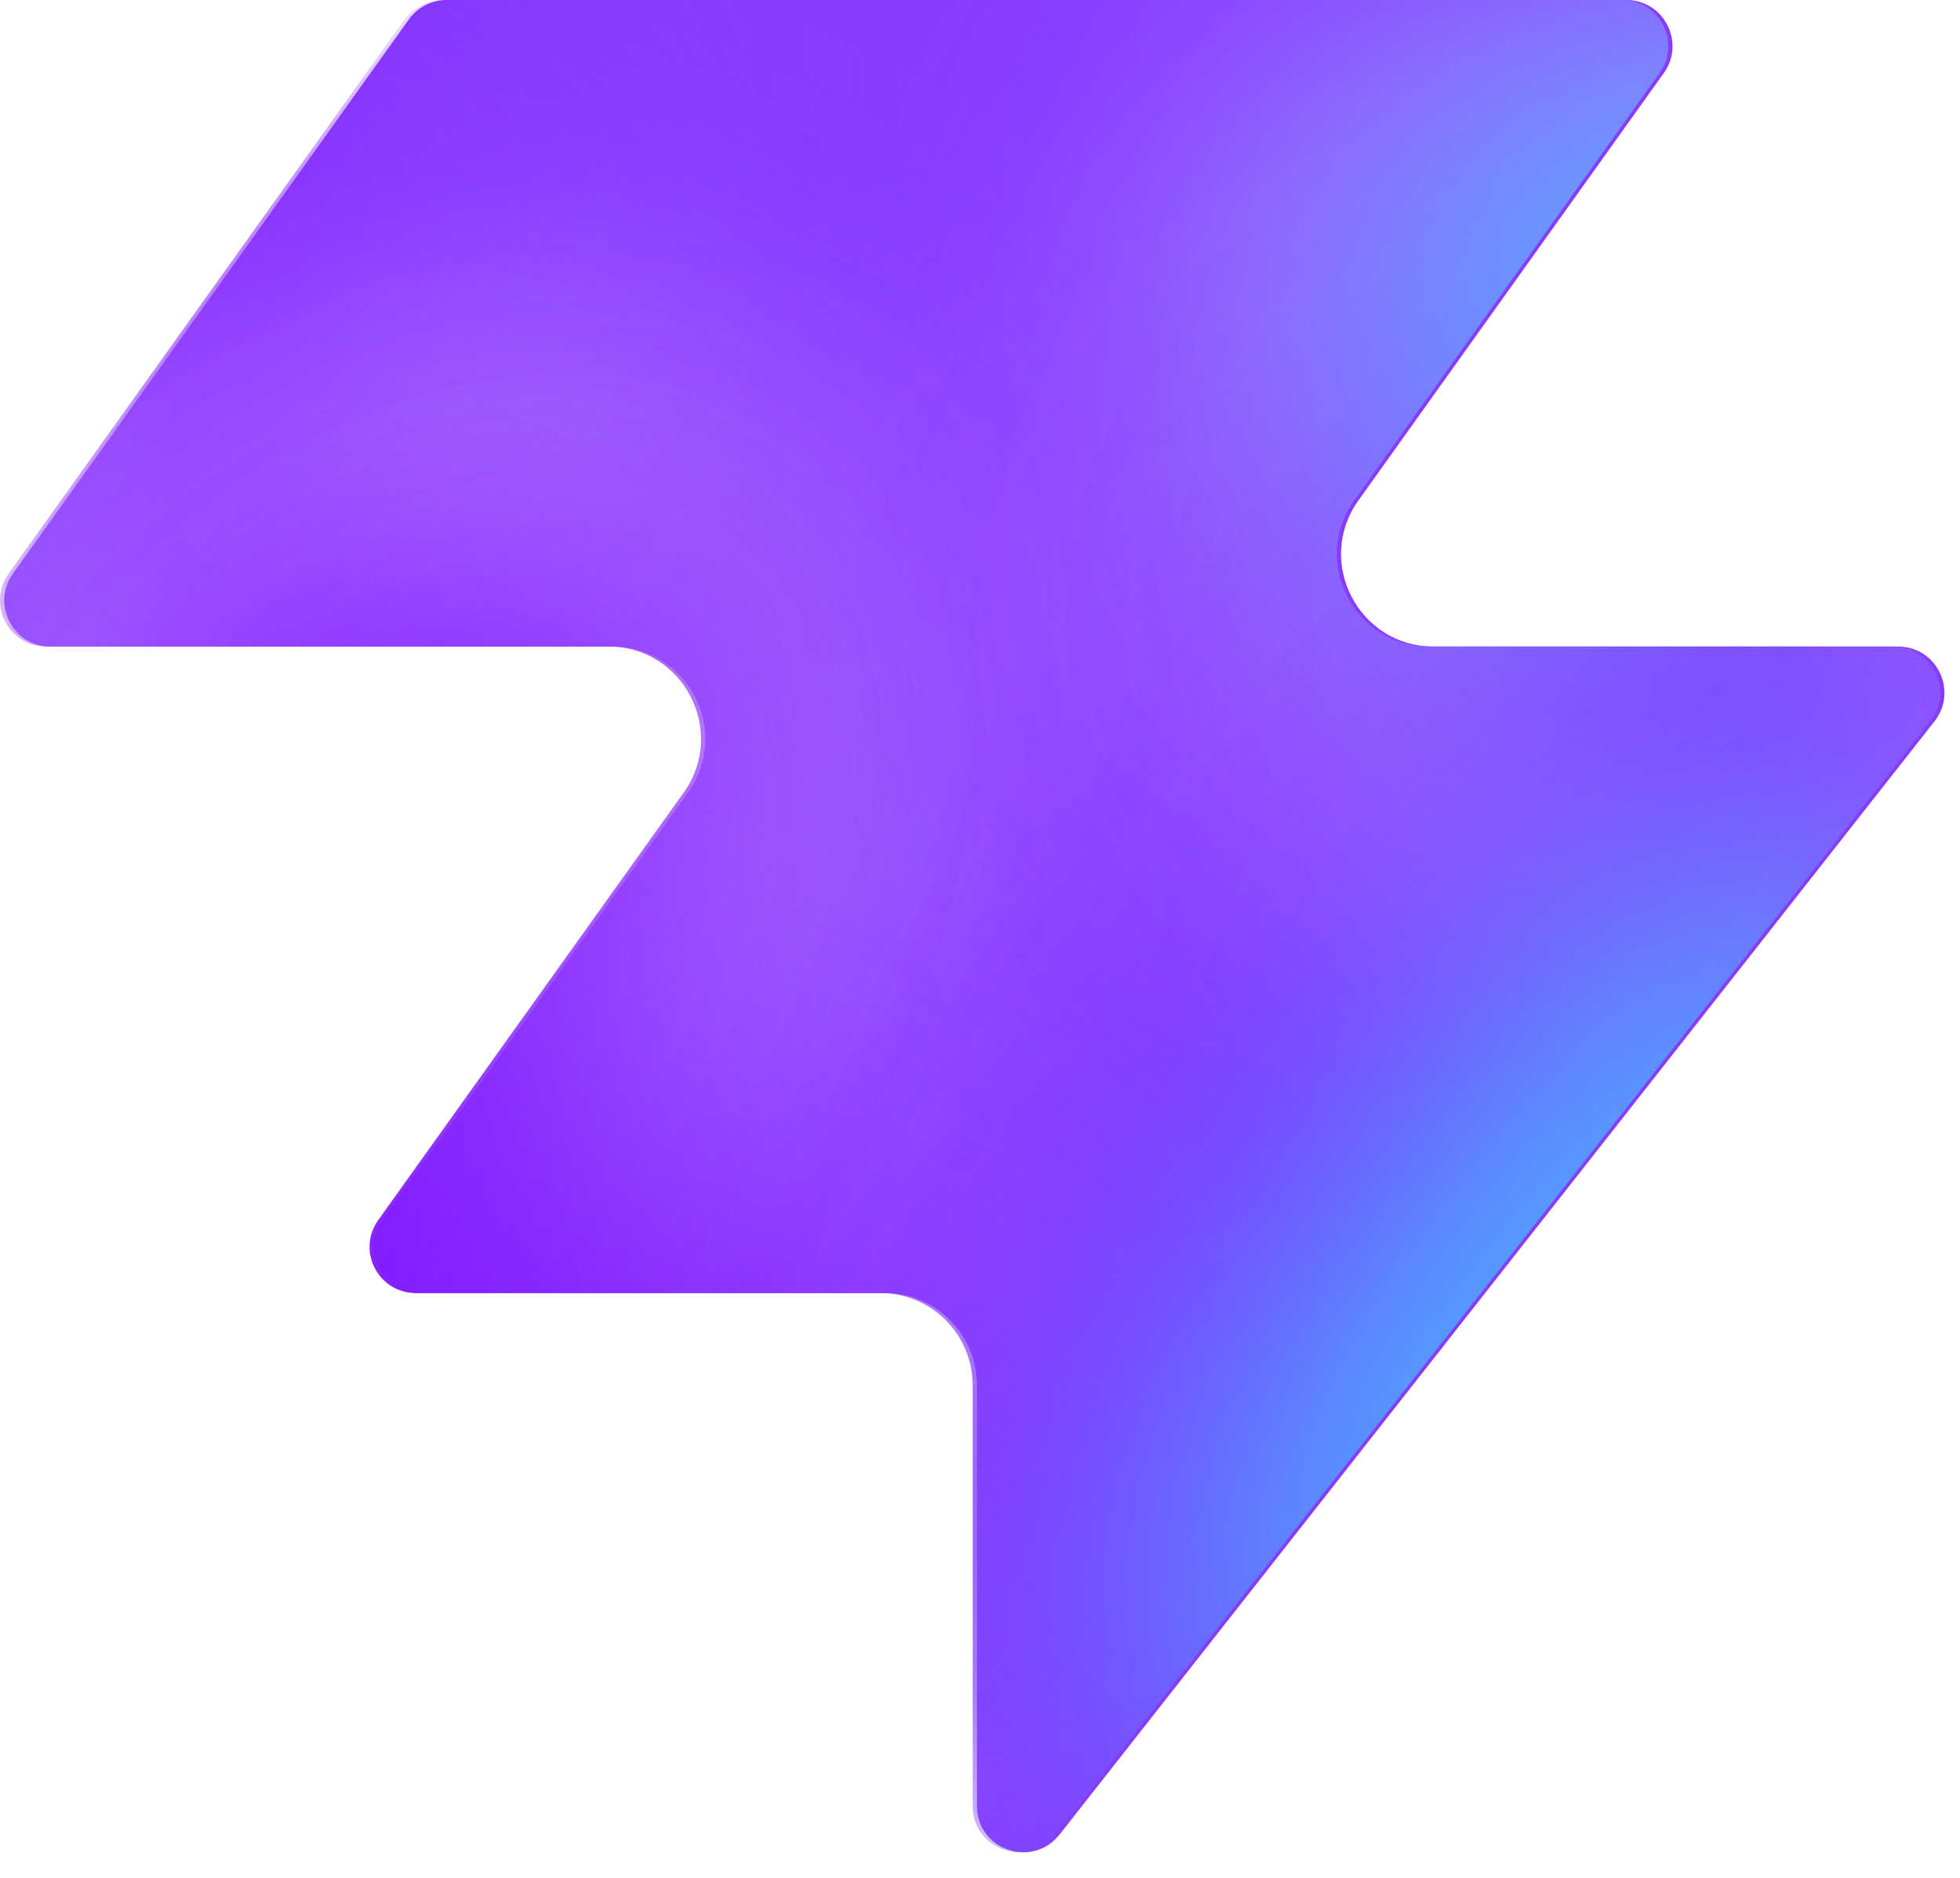
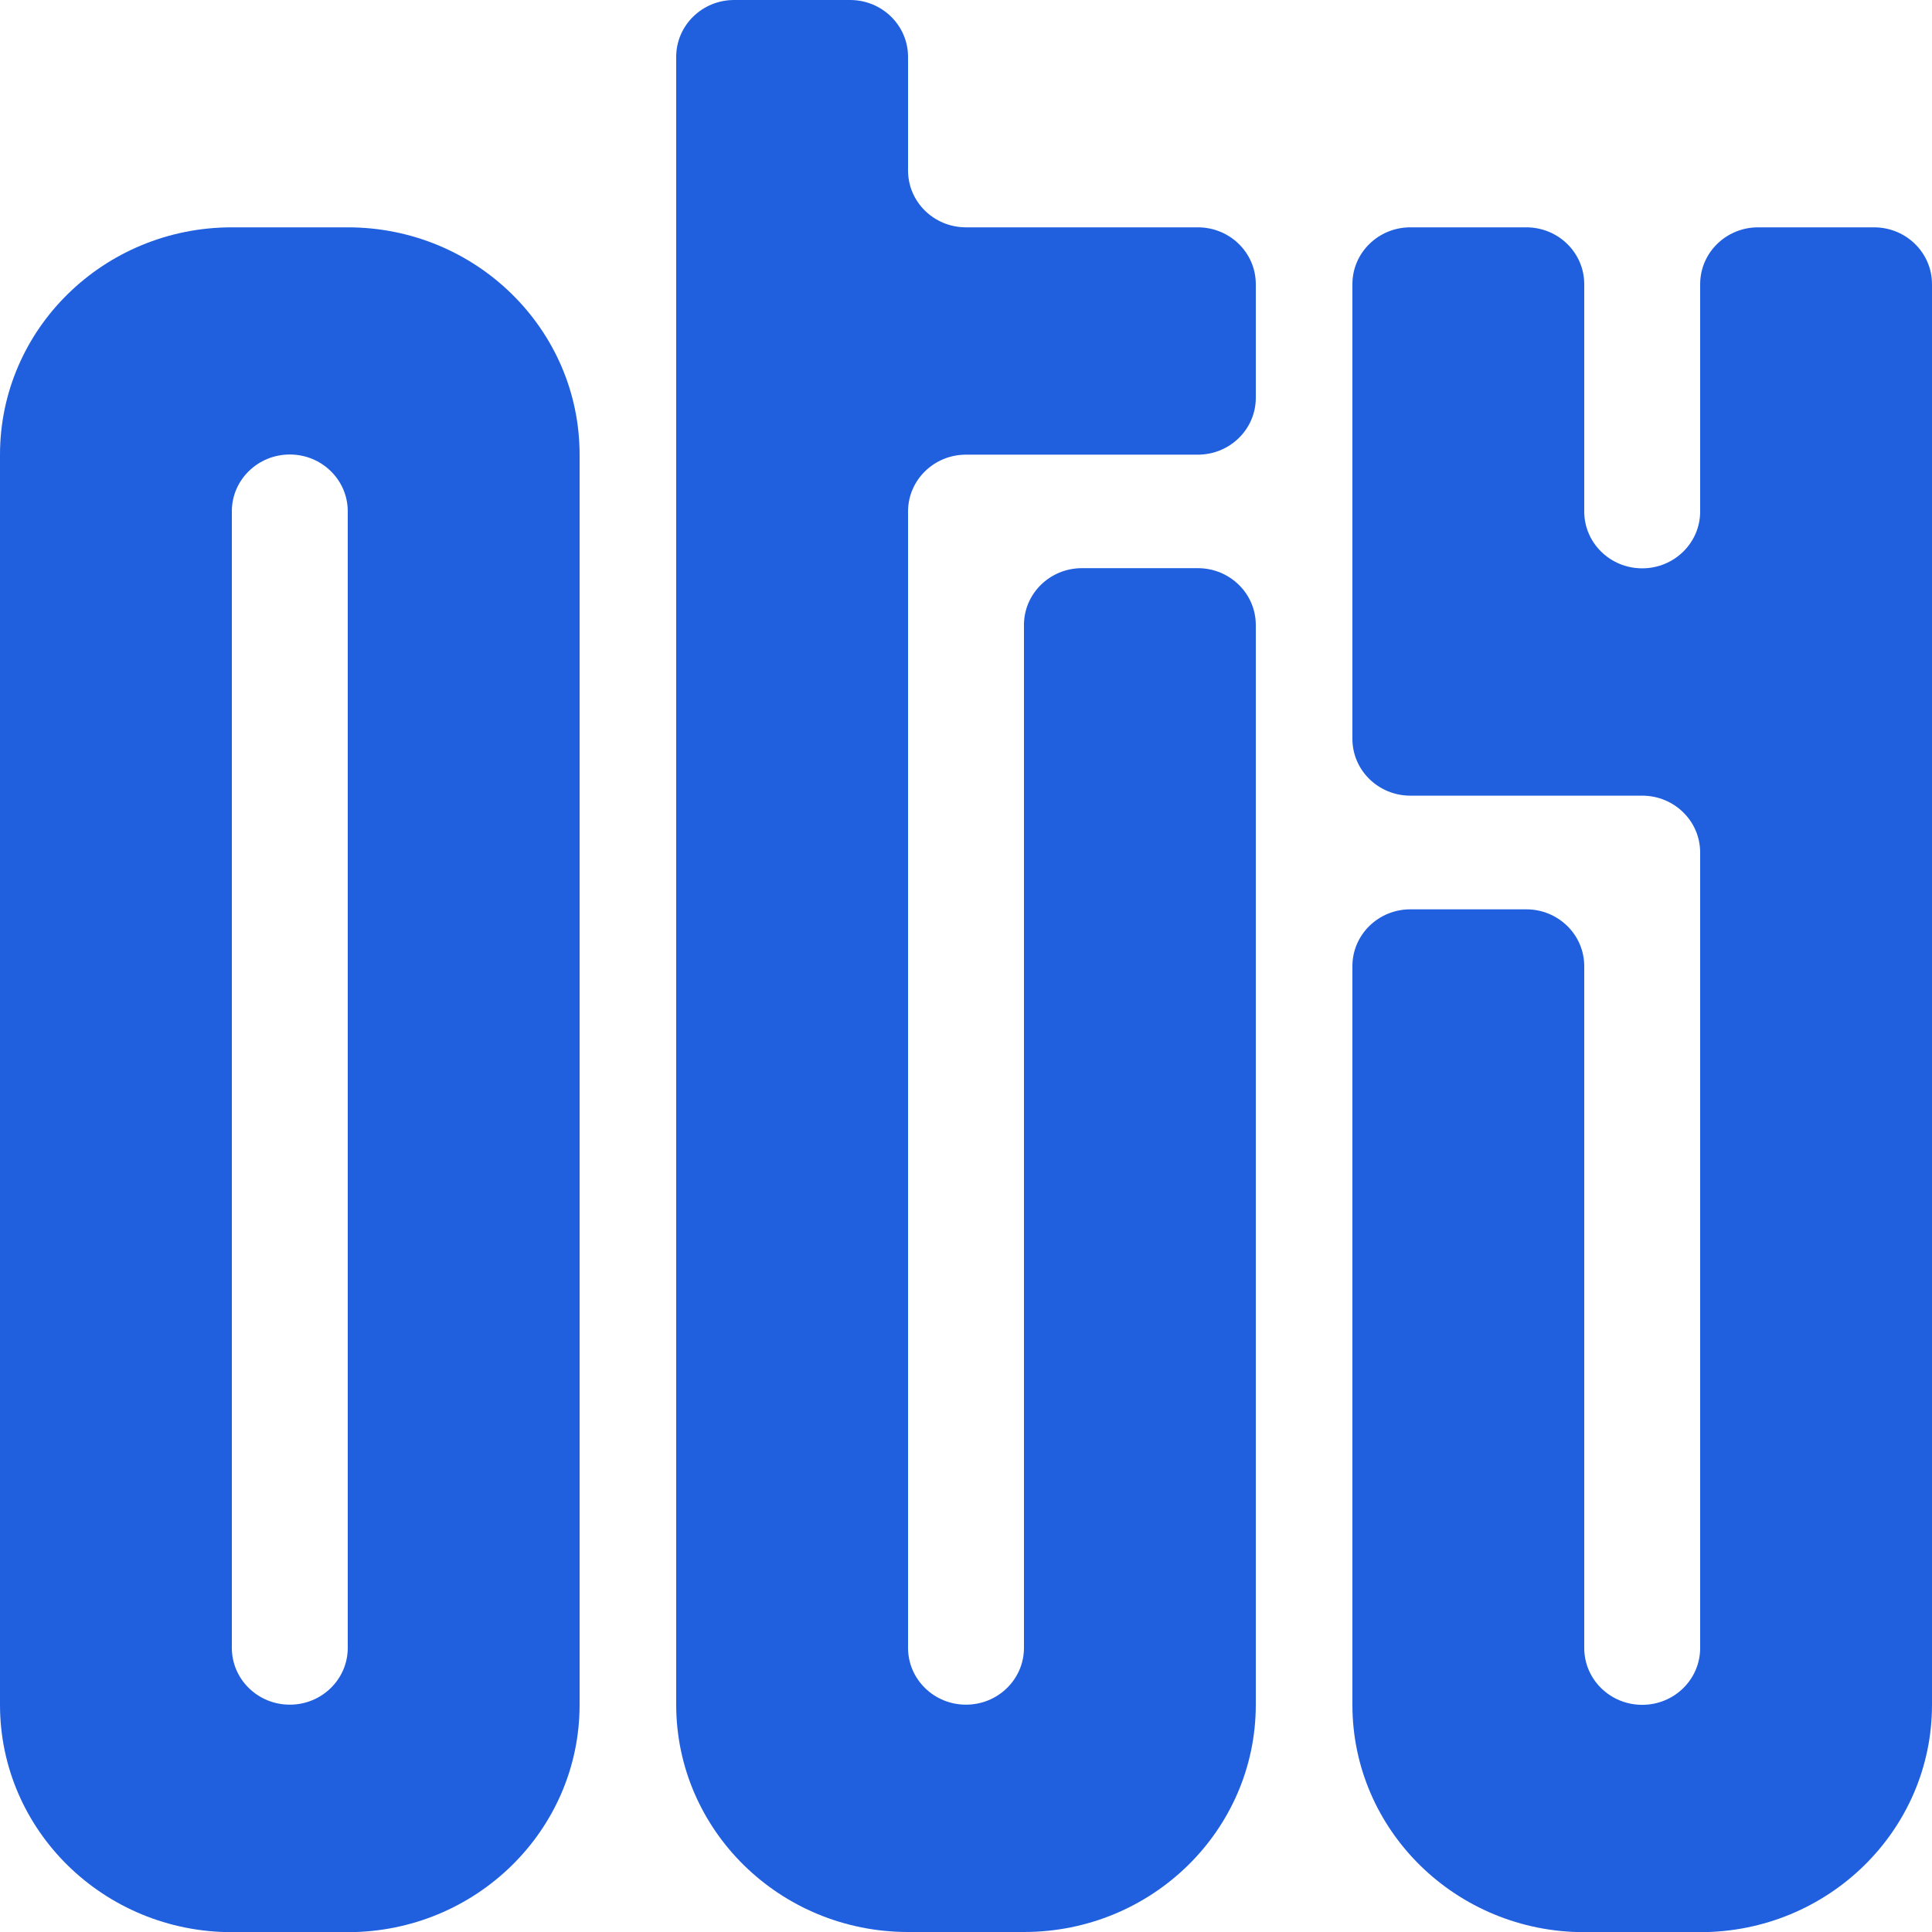
- <svg xmlns="http://www.w3.org/2000/svg" width="48" height="46" fill="none" viewBox="0 0 48 46">
-   <path fill="#863bff" d="M25.946 44.938c-.664.845-2.021.375-2.021-.698V33.937a2.26 2.26 0 0 0-2.262-2.262H10.287c-.92 0-1.456-1.04-.92-1.788l7.48-10.471c1.07-1.497 0-3.578-1.842-3.578H1.237c-.92 0-1.456-1.04-.92-1.788L10.013.474c.214-.297.556-.474.92-.474h28.894c.92 0 1.456 1.04.92 1.788l-7.48 10.471c-1.07 1.498 0 3.579 1.842 3.579h11.377c.943 0 1.473 1.088.89 1.83L25.947 44.94z" style="fill:#863bff;fill:color(display-p3 .525 .23 1);fill-opacity:1" />
-   <mask id="a" width="48" height="46" x="0" y="0" maskUnits="userSpaceOnUse" style="mask-type:alpha">
-     <path fill="#000" d="M25.842 44.938c-.664.844-2.021.375-2.021-.698V33.937a2.26 2.26 0 0 0-2.262-2.262H10.183c-.92 0-1.456-1.04-.92-1.788l7.48-10.471c1.07-1.498 0-3.579-1.842-3.579H1.133c-.92 0-1.456-1.04-.92-1.787L9.91.473c.214-.297.556-.474.92-.474h28.894c.92 0 1.456 1.04.92 1.788l-7.48 10.471c-1.07 1.498 0 3.578 1.842 3.578h11.377c.943 0 1.473 1.088.89 1.832L25.843 44.94z" style="fill:#000;fill-opacity:1" />
-   </mask>
-   <g mask="url(#a)">
-     <g filter="url(#b)">
-       <ellipse cx="5.508" cy="14.704" fill="#ede6ff" rx="5.508" ry="14.704" style="fill:#ede6ff;fill:color(display-p3 .927 .903 1);fill-opacity:1" transform="matrix(.00324 1 1 -.00324 -4.47 31.516)" />
-     </g>
-     <g filter="url(#c)">
-       <ellipse cx="10.399" cy="29.851" fill="#ede6ff" rx="10.399" ry="29.851" style="fill:#ede6ff;fill:color(display-p3 .927 .903 1);fill-opacity:1" transform="matrix(.00324 1 1 -.00324 -39.328 7.883)" />
-     </g>
-     <g filter="url(#d)">
-       <ellipse cx="5.508" cy="30.487" fill="#7e14ff" rx="5.508" ry="30.487" style="fill:#7e14ff;fill:color(display-p3 .492 .077 1);fill-opacity:1" transform="rotate(89.814 -25.913 -14.639)scale(1 -1)" />
-     </g>
-     <g filter="url(#e)">
-       <ellipse cx="5.508" cy="30.599" fill="#7e14ff" rx="5.508" ry="30.599" style="fill:#7e14ff;fill:color(display-p3 .492 .077 1);fill-opacity:1" transform="rotate(89.814 -32.644 -3.334)scale(1 -1)" />
-     </g>
-     <g filter="url(#f)">
-       <ellipse cx="5.508" cy="30.599" fill="#7e14ff" rx="5.508" ry="30.599" style="fill:#7e14ff;fill:color(display-p3 .492 .077 1);fill-opacity:1" transform="matrix(.00324 1 1 -.00324 -34.34 30.47)" />
-     </g>
-     <g filter="url(#g)">
-       <ellipse cx="14.072" cy="22.078" fill="#ede6ff" rx="14.072" ry="22.078" style="fill:#ede6ff;fill:color(display-p3 .927 .903 1);fill-opacity:1" transform="rotate(93.35 24.506 48.493)scale(-1 1)" />
-     </g>
-     <g filter="url(#h)">
-       <ellipse cx="3.47" cy="21.501" fill="#7e14ff" rx="3.47" ry="21.501" style="fill:#7e14ff;fill:color(display-p3 .492 .077 1);fill-opacity:1" transform="rotate(89.009 28.708 47.59)scale(-1 1)" />
-     </g>
-     <g filter="url(#i)">
-       <ellipse cx="3.47" cy="21.501" fill="#7e14ff" rx="3.47" ry="21.501" style="fill:#7e14ff;fill:color(display-p3 .492 .077 1);fill-opacity:1" transform="rotate(89.009 28.708 47.59)scale(-1 1)" />
-     </g>
-     <g filter="url(#j)">
-       <ellipse cx=".387" cy="8.972" fill="#7e14ff" rx="4.407" ry="29.108" style="fill:#7e14ff;fill:color(display-p3 .492 .077 1);fill-opacity:1" transform="rotate(39.51 .387 8.972)" />
-     </g>
-     <g filter="url(#k)">
-       <ellipse cx="47.523" cy="-6.092" fill="#7e14ff" rx="4.407" ry="29.108" style="fill:#7e14ff;fill:color(display-p3 .492 .077 1);fill-opacity:1" transform="rotate(37.892 47.523 -6.092)" />
-     </g>
-     <g filter="url(#l)">
-       <ellipse cx="41.412" cy="6.333" fill="#47bfff" rx="5.971" ry="9.665" style="fill:#47bfff;fill:color(display-p3 .28 .748 1);fill-opacity:1" transform="rotate(37.892 41.412 6.333)" />
-     </g>
-     <g filter="url(#m)">
-       <ellipse cx="-1.879" cy="38.332" fill="#7e14ff" rx="4.407" ry="29.108" style="fill:#7e14ff;fill:color(display-p3 .492 .077 1);fill-opacity:1" transform="rotate(37.892 -1.88 38.332)" />
-     </g>
-     <g filter="url(#n)">
-       <ellipse cx="-1.879" cy="38.332" fill="#7e14ff" rx="4.407" ry="29.108" style="fill:#7e14ff;fill:color(display-p3 .492 .077 1);fill-opacity:1" transform="rotate(37.892 -1.88 38.332)" />
-     </g>
-     <g filter="url(#o)">
-       <ellipse cx="35.651" cy="29.907" fill="#7e14ff" rx="4.407" ry="29.108" style="fill:#7e14ff;fill:color(display-p3 .492 .077 1);fill-opacity:1" transform="rotate(37.892 35.651 29.907)" />
-     </g>
-     <g filter="url(#p)">
-       <ellipse cx="38.418" cy="32.4" fill="#47bfff" rx="5.971" ry="15.297" style="fill:#47bfff;fill:color(display-p3 .28 .748 1);fill-opacity:1" transform="rotate(37.892 38.418 32.4)" />
-     </g>
-   </g>
-   <defs>
-     <filter id="b" width="60.045" height="41.654" x="-19.77" y="16.149" color-interpolation-filters="sRGB" filterUnits="userSpaceOnUse">
-       <feFlood flood-opacity="0" result="BackgroundImageFix" />
-       <feBlend in="SourceGraphic" in2="BackgroundImageFix" result="shape" />
-       <feGaussianBlur result="effect1_foregroundBlur_2002_17158" stdDeviation="7.659" />
-     </filter>
-     <filter id="c" width="90.34" height="51.437" x="-54.613" y="-7.533" color-interpolation-filters="sRGB" filterUnits="userSpaceOnUse">
-       <feFlood flood-opacity="0" result="BackgroundImageFix" />
-       <feBlend in="SourceGraphic" in2="BackgroundImageFix" result="shape" />
-       <feGaussianBlur result="effect1_foregroundBlur_2002_17158" stdDeviation="7.659" />
-     </filter>
-     <filter id="d" width="79.355" height="29.4" x="-49.64" y="2.03" color-interpolation-filters="sRGB" filterUnits="userSpaceOnUse">
-       <feFlood flood-opacity="0" result="BackgroundImageFix" />
-       <feBlend in="SourceGraphic" in2="BackgroundImageFix" result="shape" />
-       <feGaussianBlur result="effect1_foregroundBlur_2002_17158" stdDeviation="4.596" />
-     </filter>
-     <filter id="e" width="79.579" height="29.4" x="-45.045" y="20.029" color-interpolation-filters="sRGB" filterUnits="userSpaceOnUse">
-       <feFlood flood-opacity="0" result="BackgroundImageFix" />
-       <feBlend in="SourceGraphic" in2="BackgroundImageFix" result="shape" />
-       <feGaussianBlur result="effect1_foregroundBlur_2002_17158" stdDeviation="4.596" />
-     </filter>
-     <filter id="f" width="79.579" height="29.4" x="-43.513" y="21.178" color-interpolation-filters="sRGB" filterUnits="userSpaceOnUse">
-       <feFlood flood-opacity="0" result="BackgroundImageFix" />
-       <feBlend in="SourceGraphic" in2="BackgroundImageFix" result="shape" />
-       <feGaussianBlur result="effect1_foregroundBlur_2002_17158" stdDeviation="4.596" />
-     </filter>
-     <filter id="g" width="74.749" height="58.852" x="15.756" y="-17.901" color-interpolation-filters="sRGB" filterUnits="userSpaceOnUse">
-       <feFlood flood-opacity="0" result="BackgroundImageFix" />
-       <feBlend in="SourceGraphic" in2="BackgroundImageFix" result="shape" />
-       <feGaussianBlur result="effect1_foregroundBlur_2002_17158" stdDeviation="7.659" />
-     </filter>
-     <filter id="h" width="61.377" height="25.362" x="23.548" y="2.284" color-interpolation-filters="sRGB" filterUnits="userSpaceOnUse">
-       <feFlood flood-opacity="0" result="BackgroundImageFix" />
-       <feBlend in="SourceGraphic" in2="BackgroundImageFix" result="shape" />
-       <feGaussianBlur result="effect1_foregroundBlur_2002_17158" stdDeviation="4.596" />
-     </filter>
-     <filter id="i" width="61.377" height="25.362" x="23.548" y="2.284" color-interpolation-filters="sRGB" filterUnits="userSpaceOnUse">
-       <feFlood flood-opacity="0" result="BackgroundImageFix" />
-       <feBlend in="SourceGraphic" in2="BackgroundImageFix" result="shape" />
-       <feGaussianBlur result="effect1_foregroundBlur_2002_17158" stdDeviation="4.596" />
-     </filter>
-     <filter id="j" width="56.045" height="63.649" x="-27.636" y="-22.853" color-interpolation-filters="sRGB" filterUnits="userSpaceOnUse">
-       <feFlood flood-opacity="0" result="BackgroundImageFix" />
-       <feBlend in="SourceGraphic" in2="BackgroundImageFix" result="shape" />
-       <feGaussianBlur result="effect1_foregroundBlur_2002_17158" stdDeviation="4.596" />
-     </filter>
-     <filter id="k" width="54.814" height="64.646" x="20.116" y="-38.415" color-interpolation-filters="sRGB" filterUnits="userSpaceOnUse">
-       <feFlood flood-opacity="0" result="BackgroundImageFix" />
-       <feBlend in="SourceGraphic" in2="BackgroundImageFix" result="shape" />
-       <feGaussianBlur result="effect1_foregroundBlur_2002_17158" stdDeviation="4.596" />
-     </filter>
-     <filter id="l" width="33.541" height="35.313" x="24.641" y="-11.323" color-interpolation-filters="sRGB" filterUnits="userSpaceOnUse">
-       <feFlood flood-opacity="0" result="BackgroundImageFix" />
-       <feBlend in="SourceGraphic" in2="BackgroundImageFix" result="shape" />
-       <feGaussianBlur result="effect1_foregroundBlur_2002_17158" stdDeviation="4.596" />
-     </filter>
-     <filter id="m" width="54.814" height="64.646" x="-29.286" y="6.009" color-interpolation-filters="sRGB" filterUnits="userSpaceOnUse">
-       <feFlood flood-opacity="0" result="BackgroundImageFix" />
-       <feBlend in="SourceGraphic" in2="BackgroundImageFix" result="shape" />
-       <feGaussianBlur result="effect1_foregroundBlur_2002_17158" stdDeviation="4.596" />
-     </filter>
-     <filter id="n" width="54.814" height="64.646" x="-29.286" y="6.009" color-interpolation-filters="sRGB" filterUnits="userSpaceOnUse">
-       <feFlood flood-opacity="0" result="BackgroundImageFix" />
-       <feBlend in="SourceGraphic" in2="BackgroundImageFix" result="shape" />
-       <feGaussianBlur result="effect1_foregroundBlur_2002_17158" stdDeviation="4.596" />
-     </filter>
-     <filter id="o" width="54.814" height="64.646" x="8.244" y="-2.416" color-interpolation-filters="sRGB" filterUnits="userSpaceOnUse">
-       <feFlood flood-opacity="0" result="BackgroundImageFix" />
-       <feBlend in="SourceGraphic" in2="BackgroundImageFix" result="shape" />
-       <feGaussianBlur result="effect1_foregroundBlur_2002_17158" stdDeviation="4.596" />
-     </filter>
-     <filter id="p" width="39.409" height="43.623" x="18.713" y="10.588" color-interpolation-filters="sRGB" filterUnits="userSpaceOnUse">
-       <feFlood flood-opacity="0" result="BackgroundImageFix" />
-       <feBlend in="SourceGraphic" in2="BackgroundImageFix" result="shape" />
-       <feGaussianBlur result="effect1_foregroundBlur_2002_17158" stdDeviation="4.596" />
-     </filter>
-   </defs>
+ <svg xmlns="http://www.w3.org/2000/svg" width="24" height="24" viewBox="0 0 24 24">
+   <path d="M21.84 2.824H23.28C23.678 2.824 24 3.14 24 3.53V21.178C24 22.738 22.71 24.002 21.12 24.002H19.68C18.09 24.002 16.8 22.738 16.8 21.178V12.002C16.8 11.612 17.122 11.296 17.52 11.296H18.96C19.358 11.296 19.68 11.612 19.68 12.002V20.472C19.68 20.862 20.002 21.178 20.4 21.178C20.798 21.178 21.12 20.862 21.12 20.472V10.59C21.12 10.2 20.798 9.884 20.4 9.884H17.52C17.122 9.884 16.8 9.568 16.8 9.178V3.53C16.8 3.14 17.122 2.824 17.52 2.824H18.96C19.358 2.824 19.68 3.14 19.68 3.53V6.354C19.68 6.744 20.002 7.06 20.4 7.06C20.798 7.06 21.12 6.744 21.12 6.354V3.53C21.12 3.14 21.442 2.824 21.84 2.824Z" fill="#2060df" />
+   <path d="M11.28 6.352V20.47C11.28 20.86 11.602 21.176 12 21.176C12.398 21.176 12.72 20.86 12.72 20.47V7.764C12.72 7.374 13.042 7.058 13.44 7.058H14.88C15.278 7.058 15.6 7.374 15.6 7.764V21.176C15.6 22.736 14.31 24 12.72 24H11.28C9.69 24 8.4 22.736 8.4 21.176V0.706C8.4 0.316 8.722 0 9.12 0H10.56C10.958 0 11.28 0.316 11.28 0.706V2.118C11.28 2.508 11.602 2.824 12 2.824H14.88C15.278 2.824 15.6 3.14 15.6 3.53V4.942C15.6 5.332 15.278 5.648 14.88 5.648H12C11.602 5.648 11.28 5.964 11.28 6.354V6.352Z" fill="#2060df" />
+   <path d="M4.32 2.824H2.88C1.29 2.824 0 4.088 0 5.648V21.178C0 22.738 1.29 24.002 2.88 24.002H4.32C5.91 24.002 7.2 22.738 7.2 21.178V5.648C7.2 4.088 5.91 2.824 4.32 2.824ZM3.6 21.176C3.202 21.176 2.88 20.86 2.88 20.47V6.352C2.88 5.962 3.202 5.646 3.6 5.646C3.998 5.646 4.32 5.962 4.32 6.352V20.47C4.32 20.86 3.998 21.176 3.6 21.176Z" fill="#2060df" />
</svg>
